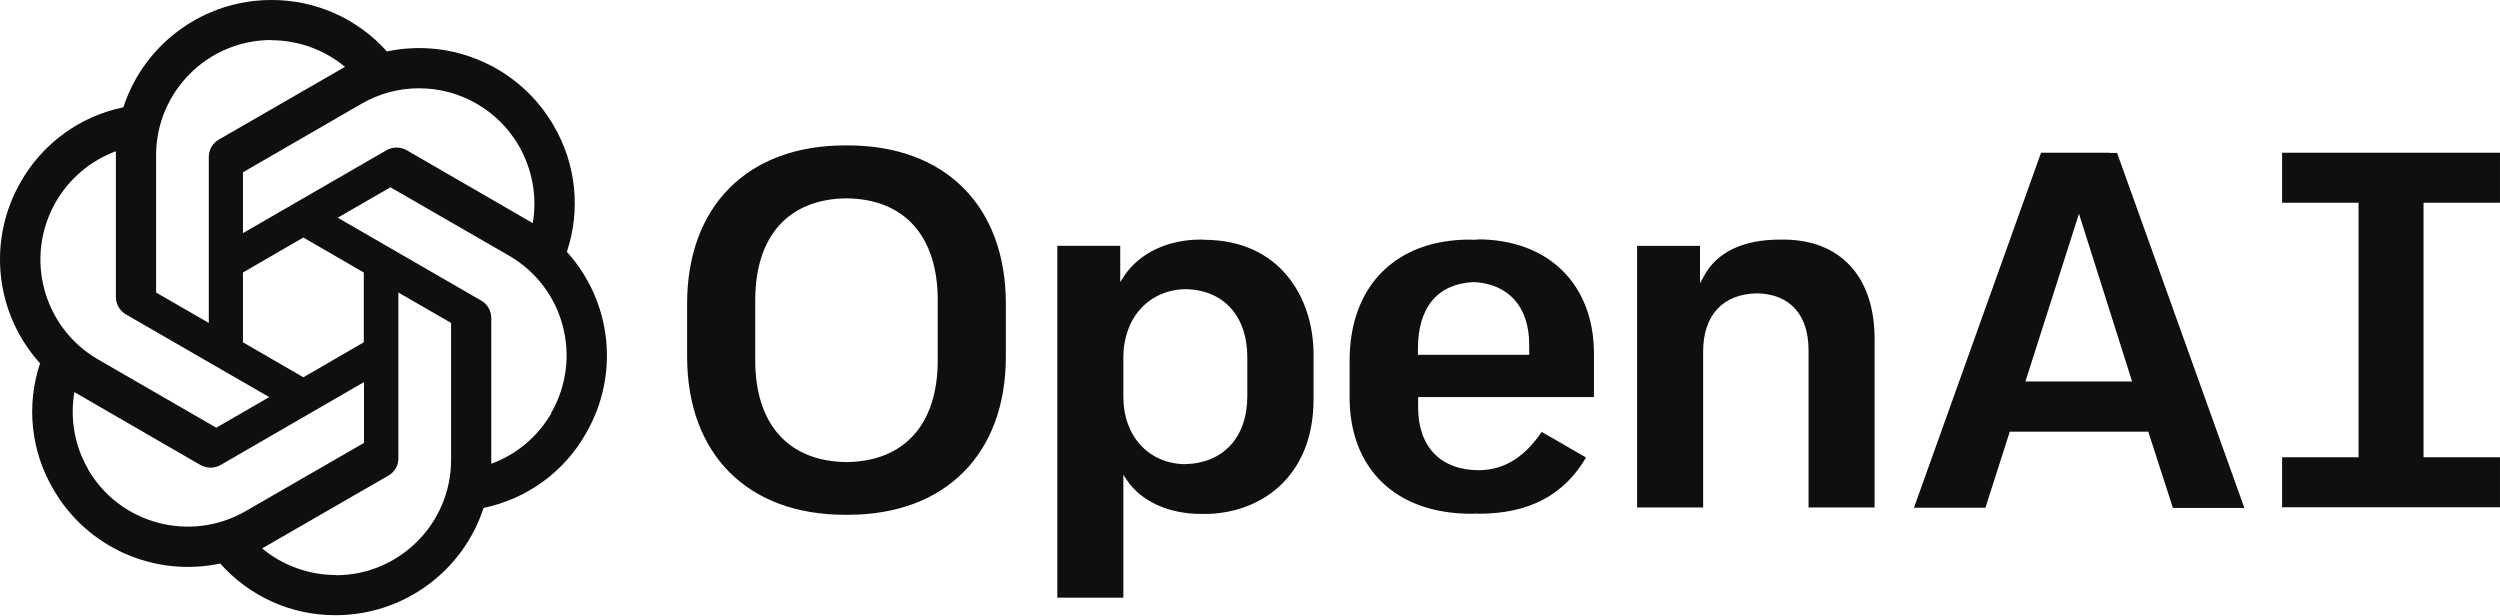
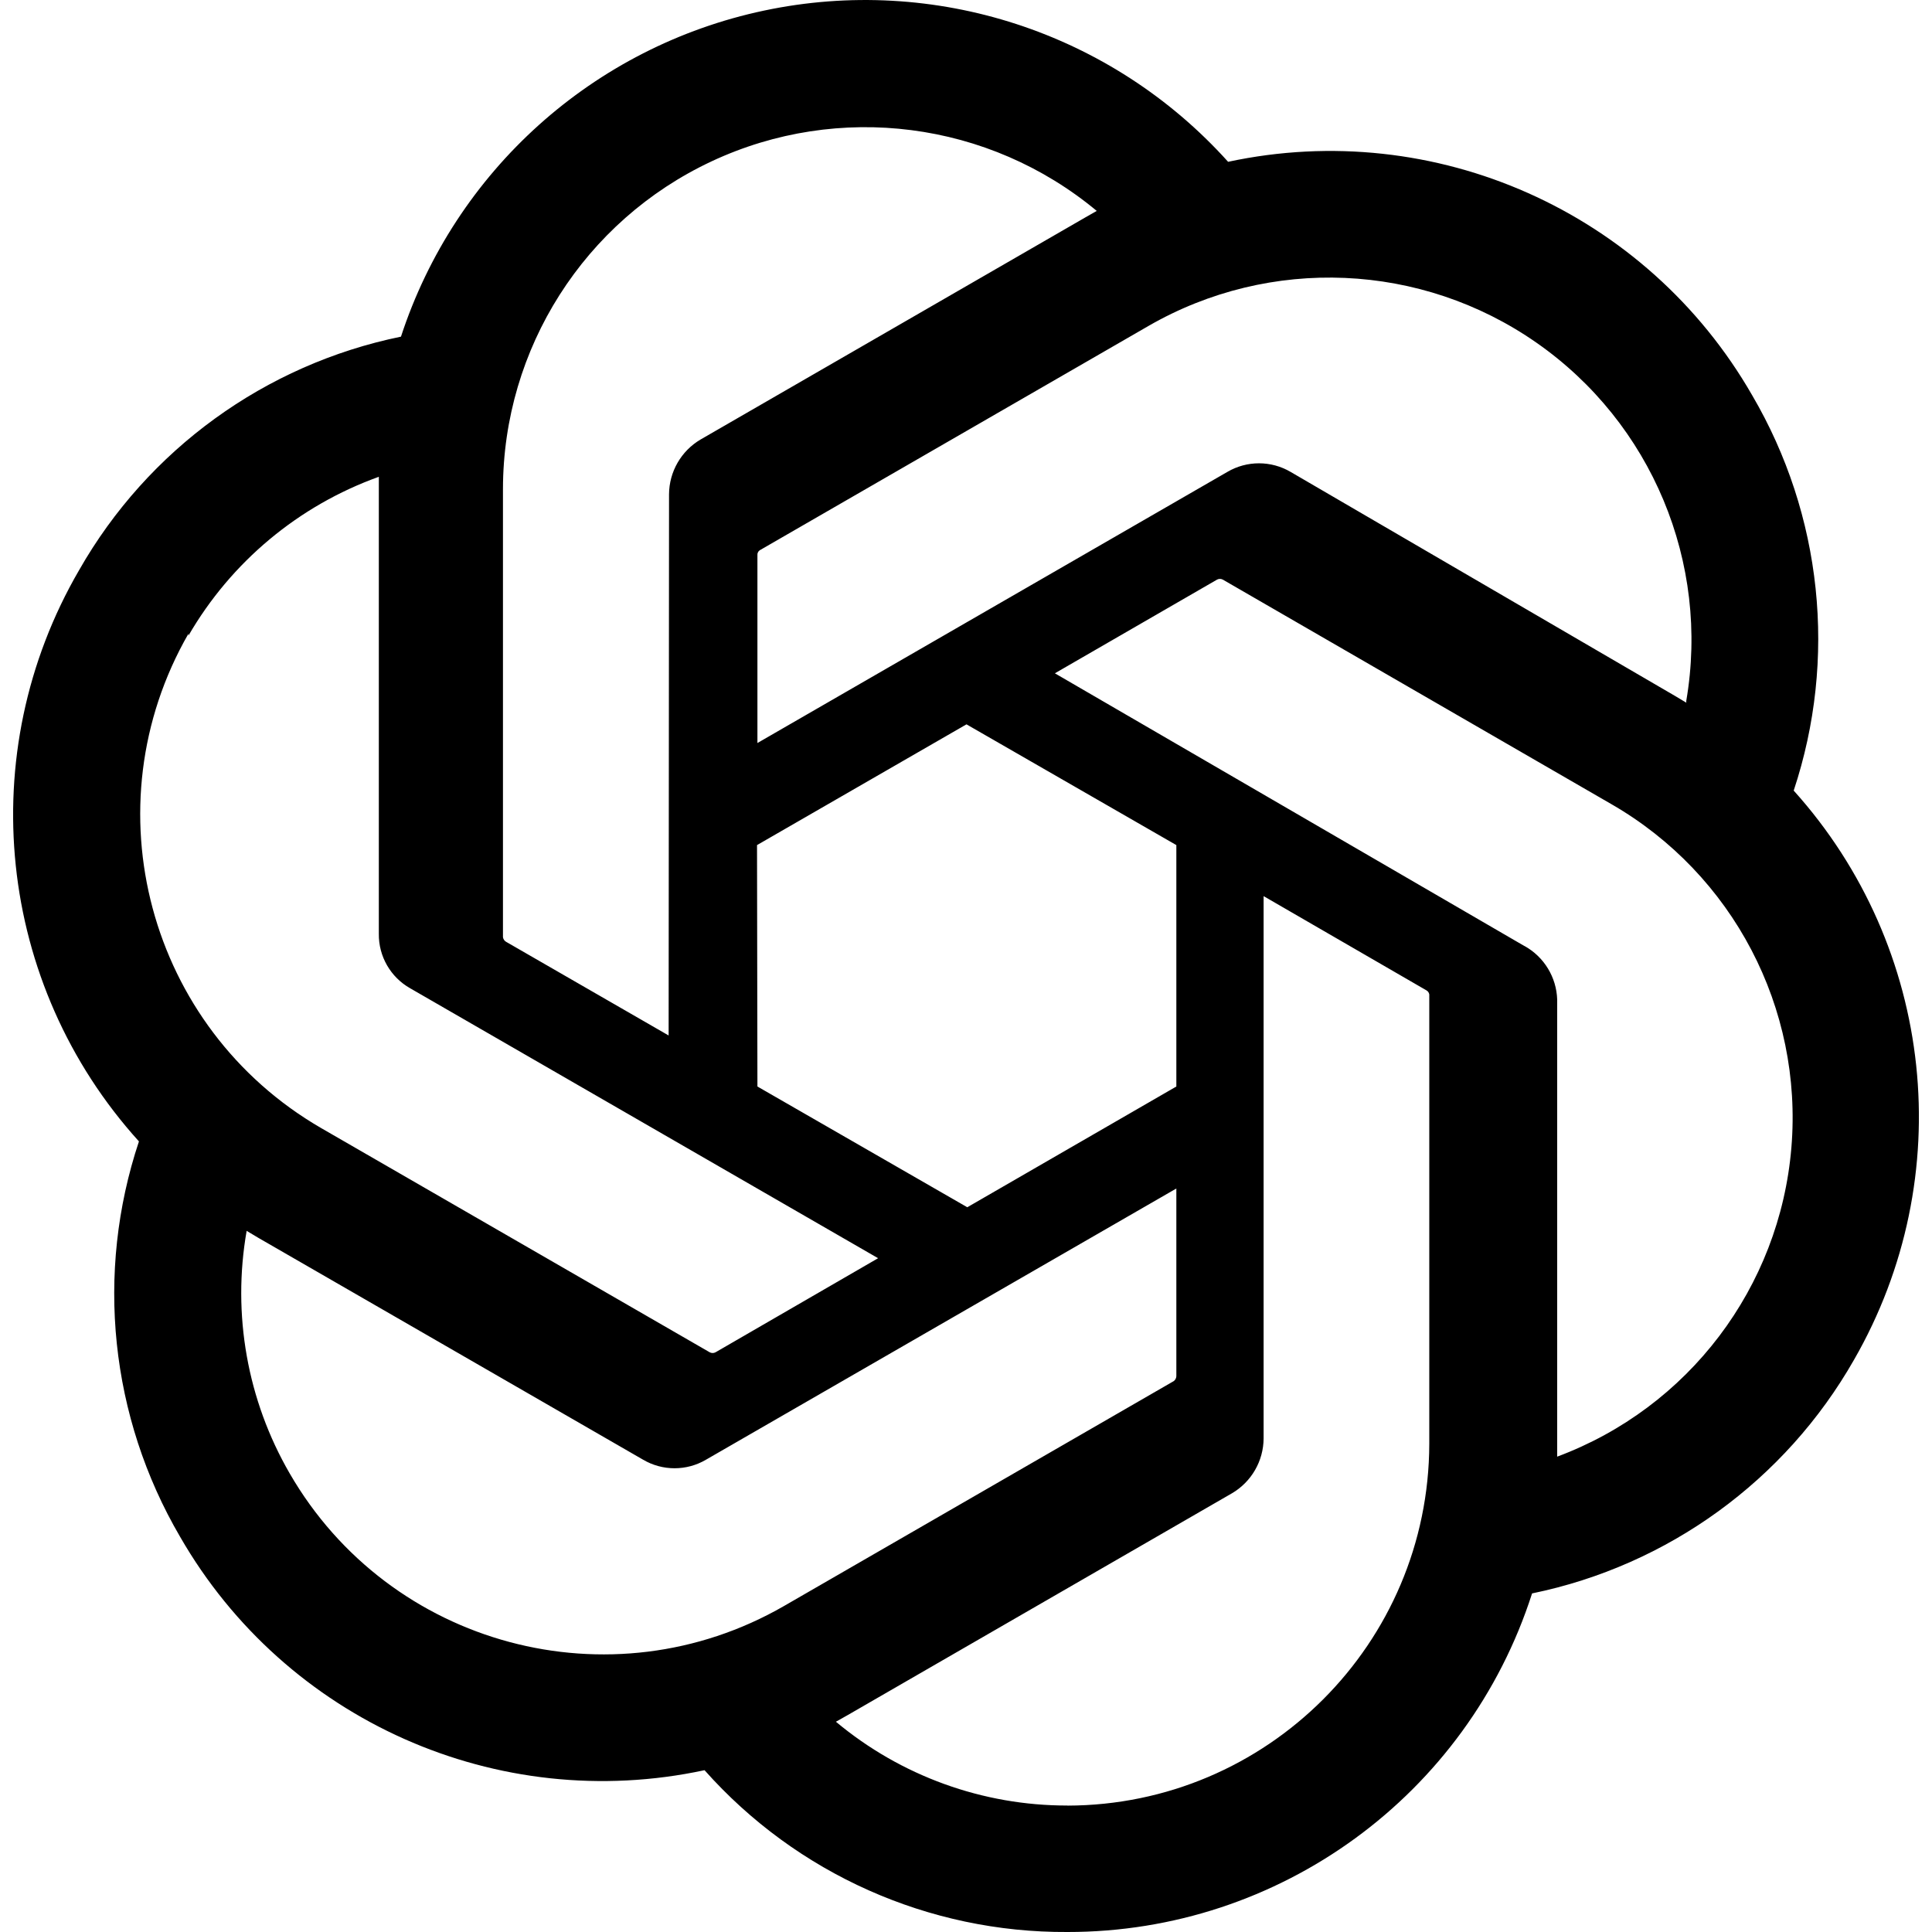
- <svg xmlns="http://www.w3.org/2000/svg" width="1280" height="314.982" viewBox="0 0 338.667 83.339" fill="#0f0f0f">
-   <path d="M200.154 32.427v.028c-.169 0-.339.028-.508.028s-.339-.028-.508-.028c-10.075 0-16.312 6.294-16.312 16.397v4.967c0 9.736 6.322 15.776 16.453 15.776a4.38 4.38 0 0 0 .621-.028c.141 0 .254.028.395.028 6.801 0 11.543-2.483 14.562-7.62l-6.011-3.472c-2.004 2.963-4.685 5.193-8.523 5.193-5.136 0-8.212-3.161-8.212-8.495V53.79h23.819v-5.87c0-9.426-6.18-15.494-15.776-15.494zm-.508 5.786c4.685.226 7.507 3.33 7.507 8.438v1.411h-15.07v-.819c0-5.644 2.681-8.805 7.563-9.031zm-36.998-5.758c-4.487 0-8.353 1.863-10.385 4.967l-.508.79v-4.911h-8.523v47.667h8.946v-16.65l.508.762c1.919 2.85 5.673 4.543 10.047 4.543h.226.197c7.366 0 14.788-4.798 14.788-15.55v-6.039c0-7.733-4.572-15.55-14.845-15.55l-.056-.028h-.197zm-2.088 6.717c5.193.085 8.41 3.612 8.41 9.257v5.192c0 5.644-3.246 9.144-8.495 9.257-4.882-.085-8.297-3.81-8.297-9.116v-5.334c0-5.362 3.443-9.144 8.382-9.257zm115.934-18.485l-17.215 48.09h9.68l3.302-10.301h18.795v.113l3.302 10.216h9.68l-17.243-48.09h-1.016l-.028-.028zm5.137 8.269l7.196 22.719h-14.45zm57.035-1.496v-6.773h-29.52v6.773h10.357v34.487h-10.357v6.773h29.52v-6.773h-10.357V27.46zm-97.139 4.996h-.254-.141c-4.995 0-8.551 1.693-10.301 4.939l-.536.988v-5.08h-8.523v35.446h8.946v-21.11c0-4.967 2.681-7.817 7.309-7.902 4.431.085 6.971 2.879 6.971 7.705v21.307h8.946V45.917c0-8.438-4.628-13.462-12.389-13.462zM114.473 19.699c-13.18 0-21.392 8.213-21.392 21.449v7.14c0 13.236 8.184 21.448 21.392 21.448h.198.197c13.18 0 21.392-8.212 21.392-21.448v-7.14c0-13.236-8.212-21.449-21.392-21.449h-.197zm.198 7.169c7.846.085 12.361 5.108 12.361 13.8v8.128c0 8.692-4.515 13.716-12.361 13.8-7.846-.085-12.362-5.108-12.362-13.8v-8.128c0-8.692 4.516-13.716 12.362-13.8zM36.751.001c-9.116 0-17.215 5.87-20.038 14.534A20.83 20.83 0 0 0 2.828 24.61C-1.744 32.512-.7 42.446 5.425 49.219 3.534 54.892 4.183 61.1 7.203 66.237c4.544 7.93 13.687 11.994 22.634 10.103a20.78 20.78 0 0 0 15.635 6.999c9.116 0 17.215-5.87 20.038-14.534 5.87-1.214 10.922-4.883 13.857-10.075 4.6-7.902 3.556-17.836-2.568-24.609v-.028a20.76 20.76 0 0 0-1.778-17.046C70.476 9.145 61.332 5.08 52.414 6.971A20.86 20.86 0 0 0 36.751.001zm0 5.419l-.028.028c3.669 0 7.197 1.27 10.019 3.613-.113.056-.339.197-.508.282L29.64 18.91c-.847.48-1.355 1.383-1.355 2.371v22.464l-7.14-4.12v-18.57A15.63 15.63 0 0 1 36.751 5.419zm19.99 6.54a15.62 15.62 0 0 1 13.566 7.825c1.806 3.161 2.483 6.858 1.862 10.442-.113-.085-.338-.197-.48-.282l-16.594-9.596a2.78 2.78 0 0 0-2.737 0L32.913 31.581V23.34l16.058-9.285a15.54 15.54 0 0 1 7.77-2.096zm-41.043 8.53v19.727c0 .988.508 1.863 1.355 2.371l19.416 11.204L29.3 57.94l-16.03-9.257a15.63 15.63 0 0 1-5.7-21.336 15.65 15.65 0 0 1 8.128-6.858zm37.196 4.882l16.058 9.257c7.479 4.318 10.018 13.857 5.7 21.336l.028.028c-1.834 3.161-4.713 5.588-8.128 6.83V43.095c0-.988-.508-1.891-1.355-2.37L45.753 29.492zm-11.797 6.802l8.185 4.741v9.454l-8.185 4.741-8.184-4.741v-9.454zm12.869 7.451l7.14 4.12v18.542c0 8.636-6.999 15.635-15.606 15.635v-.028c-3.641 0-7.197-1.27-9.991-3.612.113-.056.367-.198.508-.283l16.594-9.567c.847-.48 1.383-1.383 1.354-2.371zM49.309 51.76V60l-16.058 9.257c-7.479 4.29-17.018 1.75-21.336-5.701h.028c-1.834-3.133-2.484-6.858-1.863-10.442.113.085.339.197.48.282l16.594 9.596a2.78 2.78 0 0 0 2.737 0z" />
+ <svg xmlns="http://www.w3.org/2000/svg" fill="#000000" width="800px" height="800px" viewBox="0 0 24 24" role="img">
+   <path d="M22.282 9.821a5.985 5.985 0 0 0-.516-4.911 6.046 6.046 0 0 0-6.51-2.9A6.065 6.065 0 0 0 4.981 4.182a5.985 5.985 0 0 0-3.998 2.9 6.046 6.046 0 0 0 .743 7.097 5.98 5.98 0 0 0 .511 4.911 6.051 6.051 0 0 0 6.515 2.9A5.985 5.985 0 0 0 13.26 24a6.056 6.056 0 0 0 5.772-4.206 5.989 5.989 0 0 0 3.998-2.9 6.056 6.056 0 0 0-.748-7.073zm-9.022 12.608a4.476 4.476 0 0 1-2.876-1.041l.142-.08 4.778-2.758a.795.795 0 0 0 .393-.681v-6.737l2.02 1.169a.071.071 0 0 1 .038.052v5.583a4.504 4.504 0 0 1-4.495 4.494zm-9.661-4.125a4.471 4.471 0 0 1-.535-3.014l.142.085 4.783 2.758a.771.771 0 0 0 .781 0l5.843-3.369v2.332a.08.08 0 0 1-.033.061L9.74 19.95a4.499 4.499 0 0 1-6.141-1.646zM2.341 7.896a4.485 4.485 0 0 1 2.365-1.973V11.6a.766.766 0 0 0 .388.676l5.814 3.354-2.02 1.169a.076.076 0 0 1-.071 0l-4.83-2.787A4.504 4.504 0 0 1 2.341 7.872zm16.596 3.856L13.104 8.364 15.119 7.2a.076.076 0 0 1 .071 0l4.83 2.791a4.494 4.494 0 0 1-.676 8.104v-5.677a.79.79 0 0 0-.407-.667zm2.011-3.023l-.142-.085-4.774-2.782a.776.776 0 0 0-.785 0L9.409 9.23V6.897a.066.066 0 0 1 .028-.061l4.83-2.787a4.499 4.499 0 0 1 6.68 4.66zM8.306 12.863l-2.02-1.164a.08.08 0 0 1-.038-.057V6.074a4.499 4.499 0 0 1 7.376-3.454l-.142.081L8.704 5.459a.795.795 0 0 0-.393.681zm1.098-2.365l2.602-1.5 2.607 1.5v2.999l-2.597 1.5-2.607-1.5Z" />
</svg>
